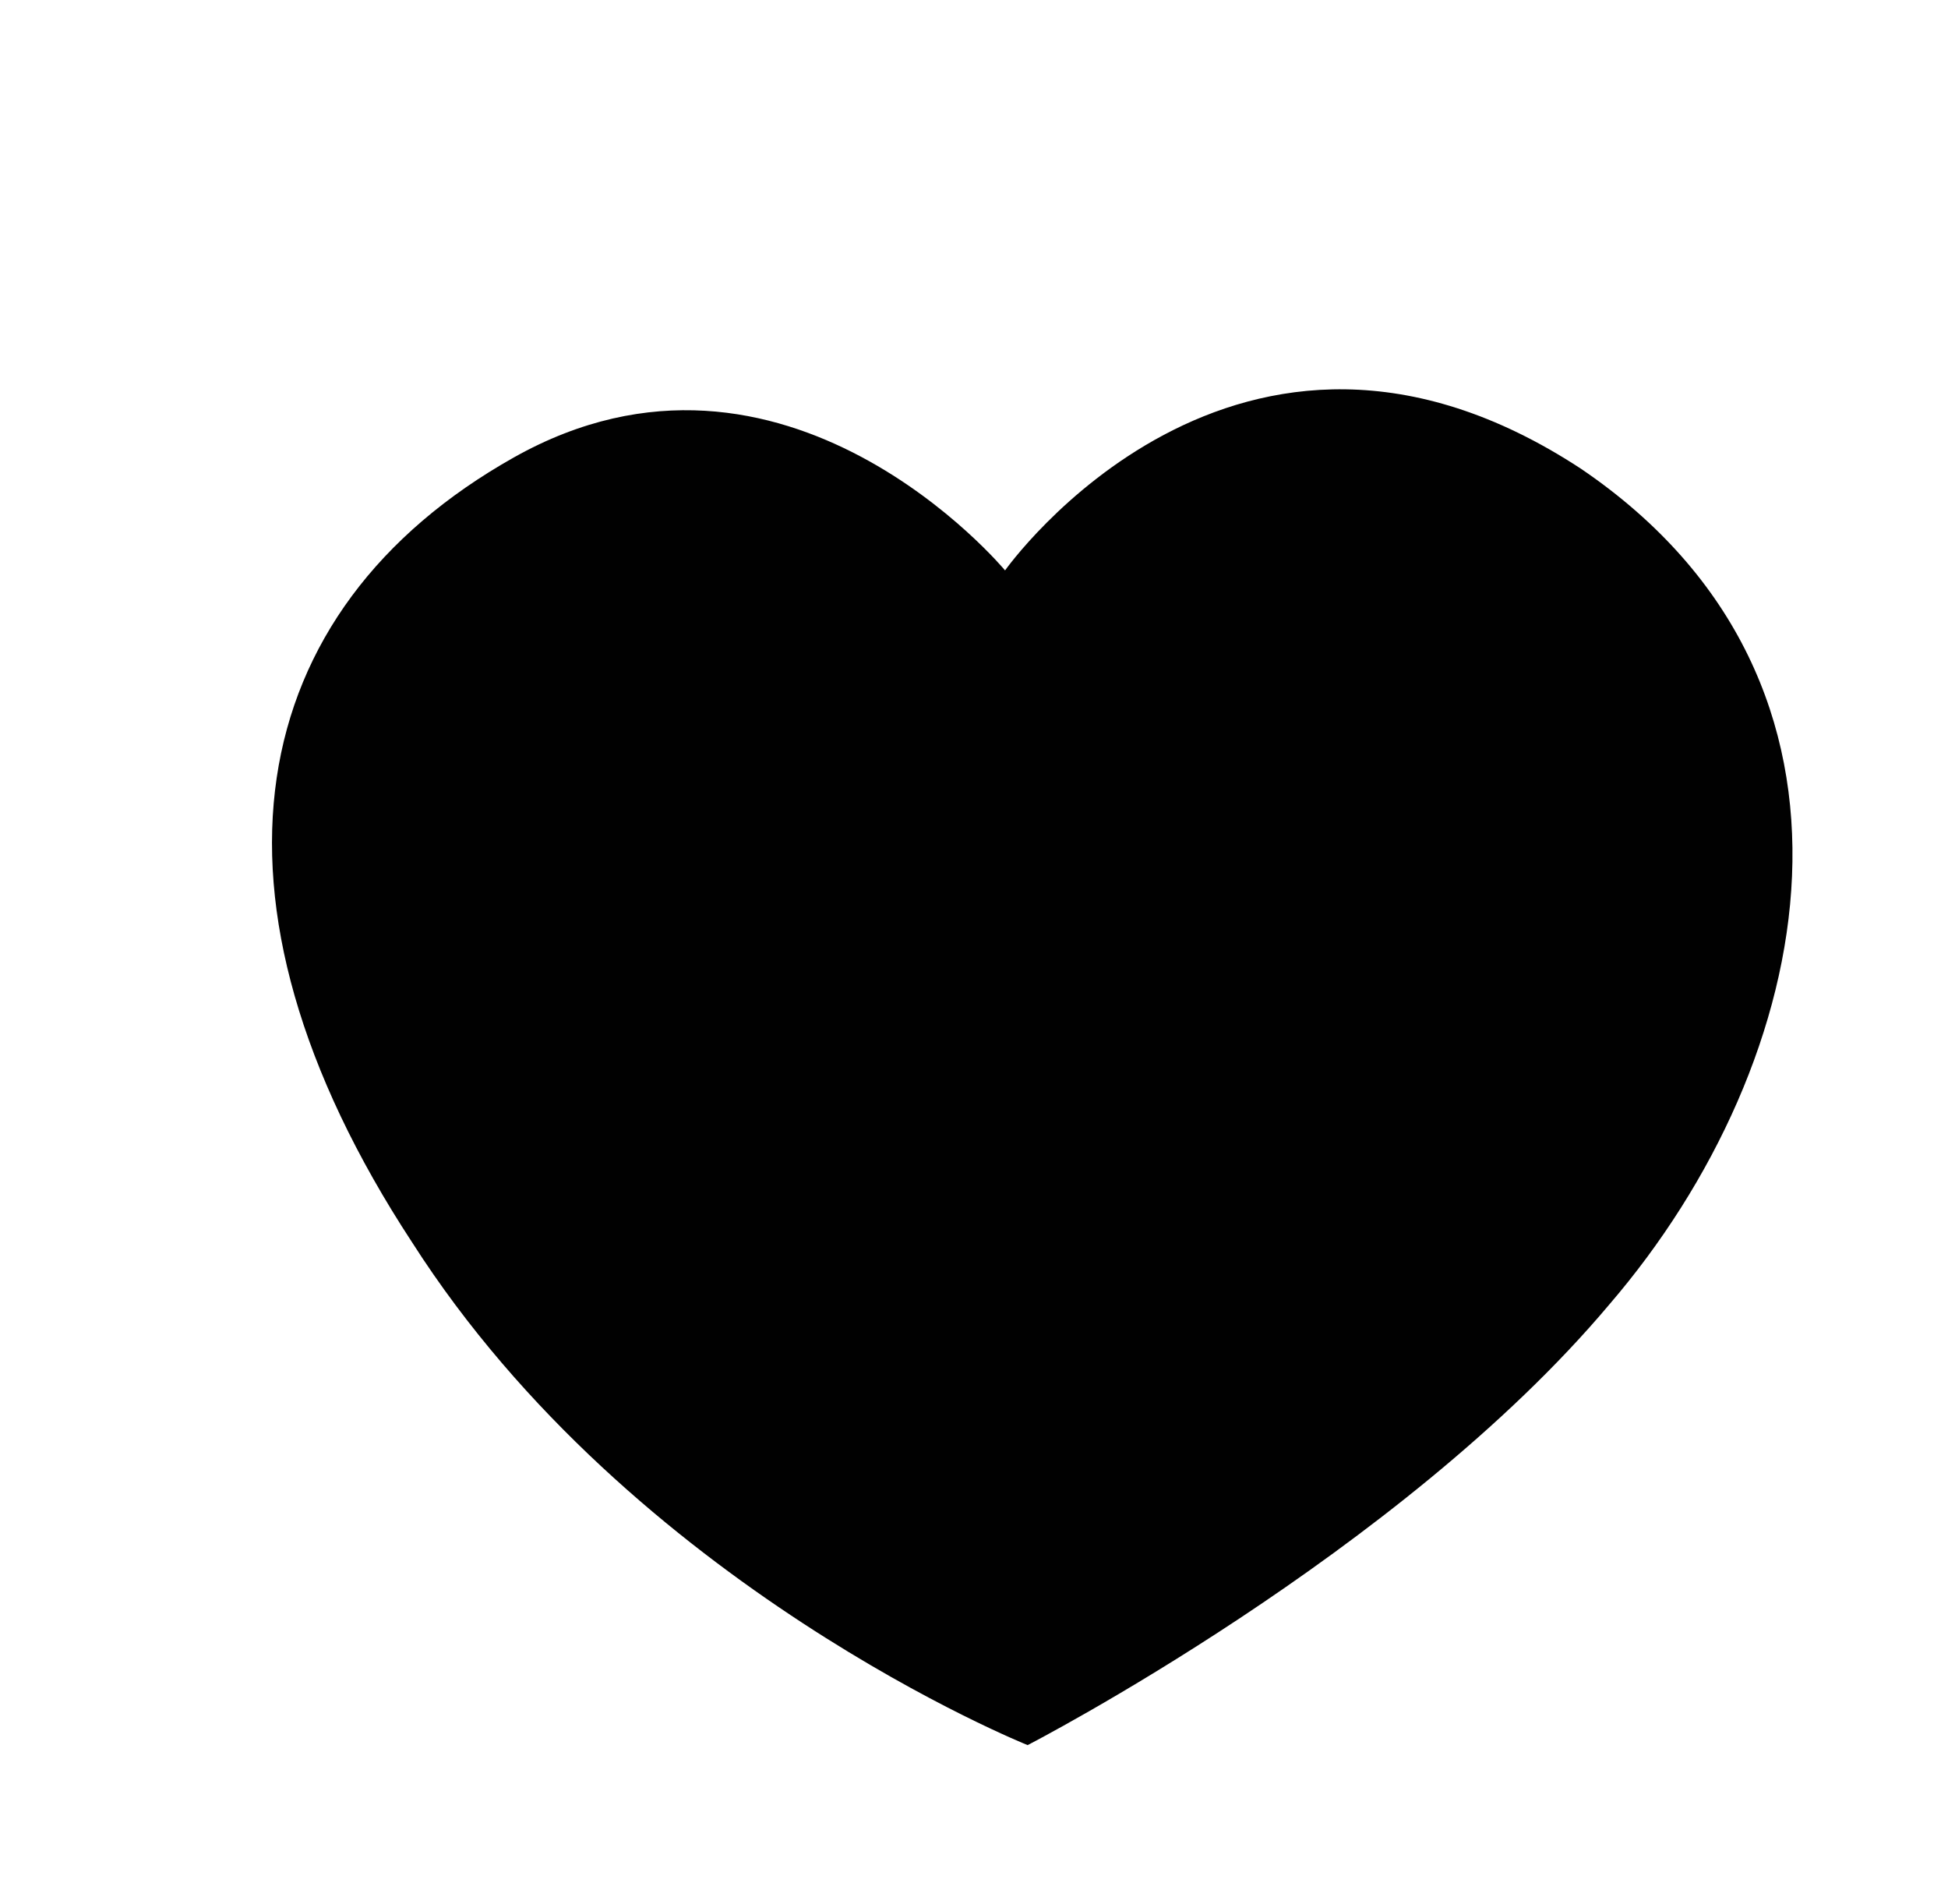
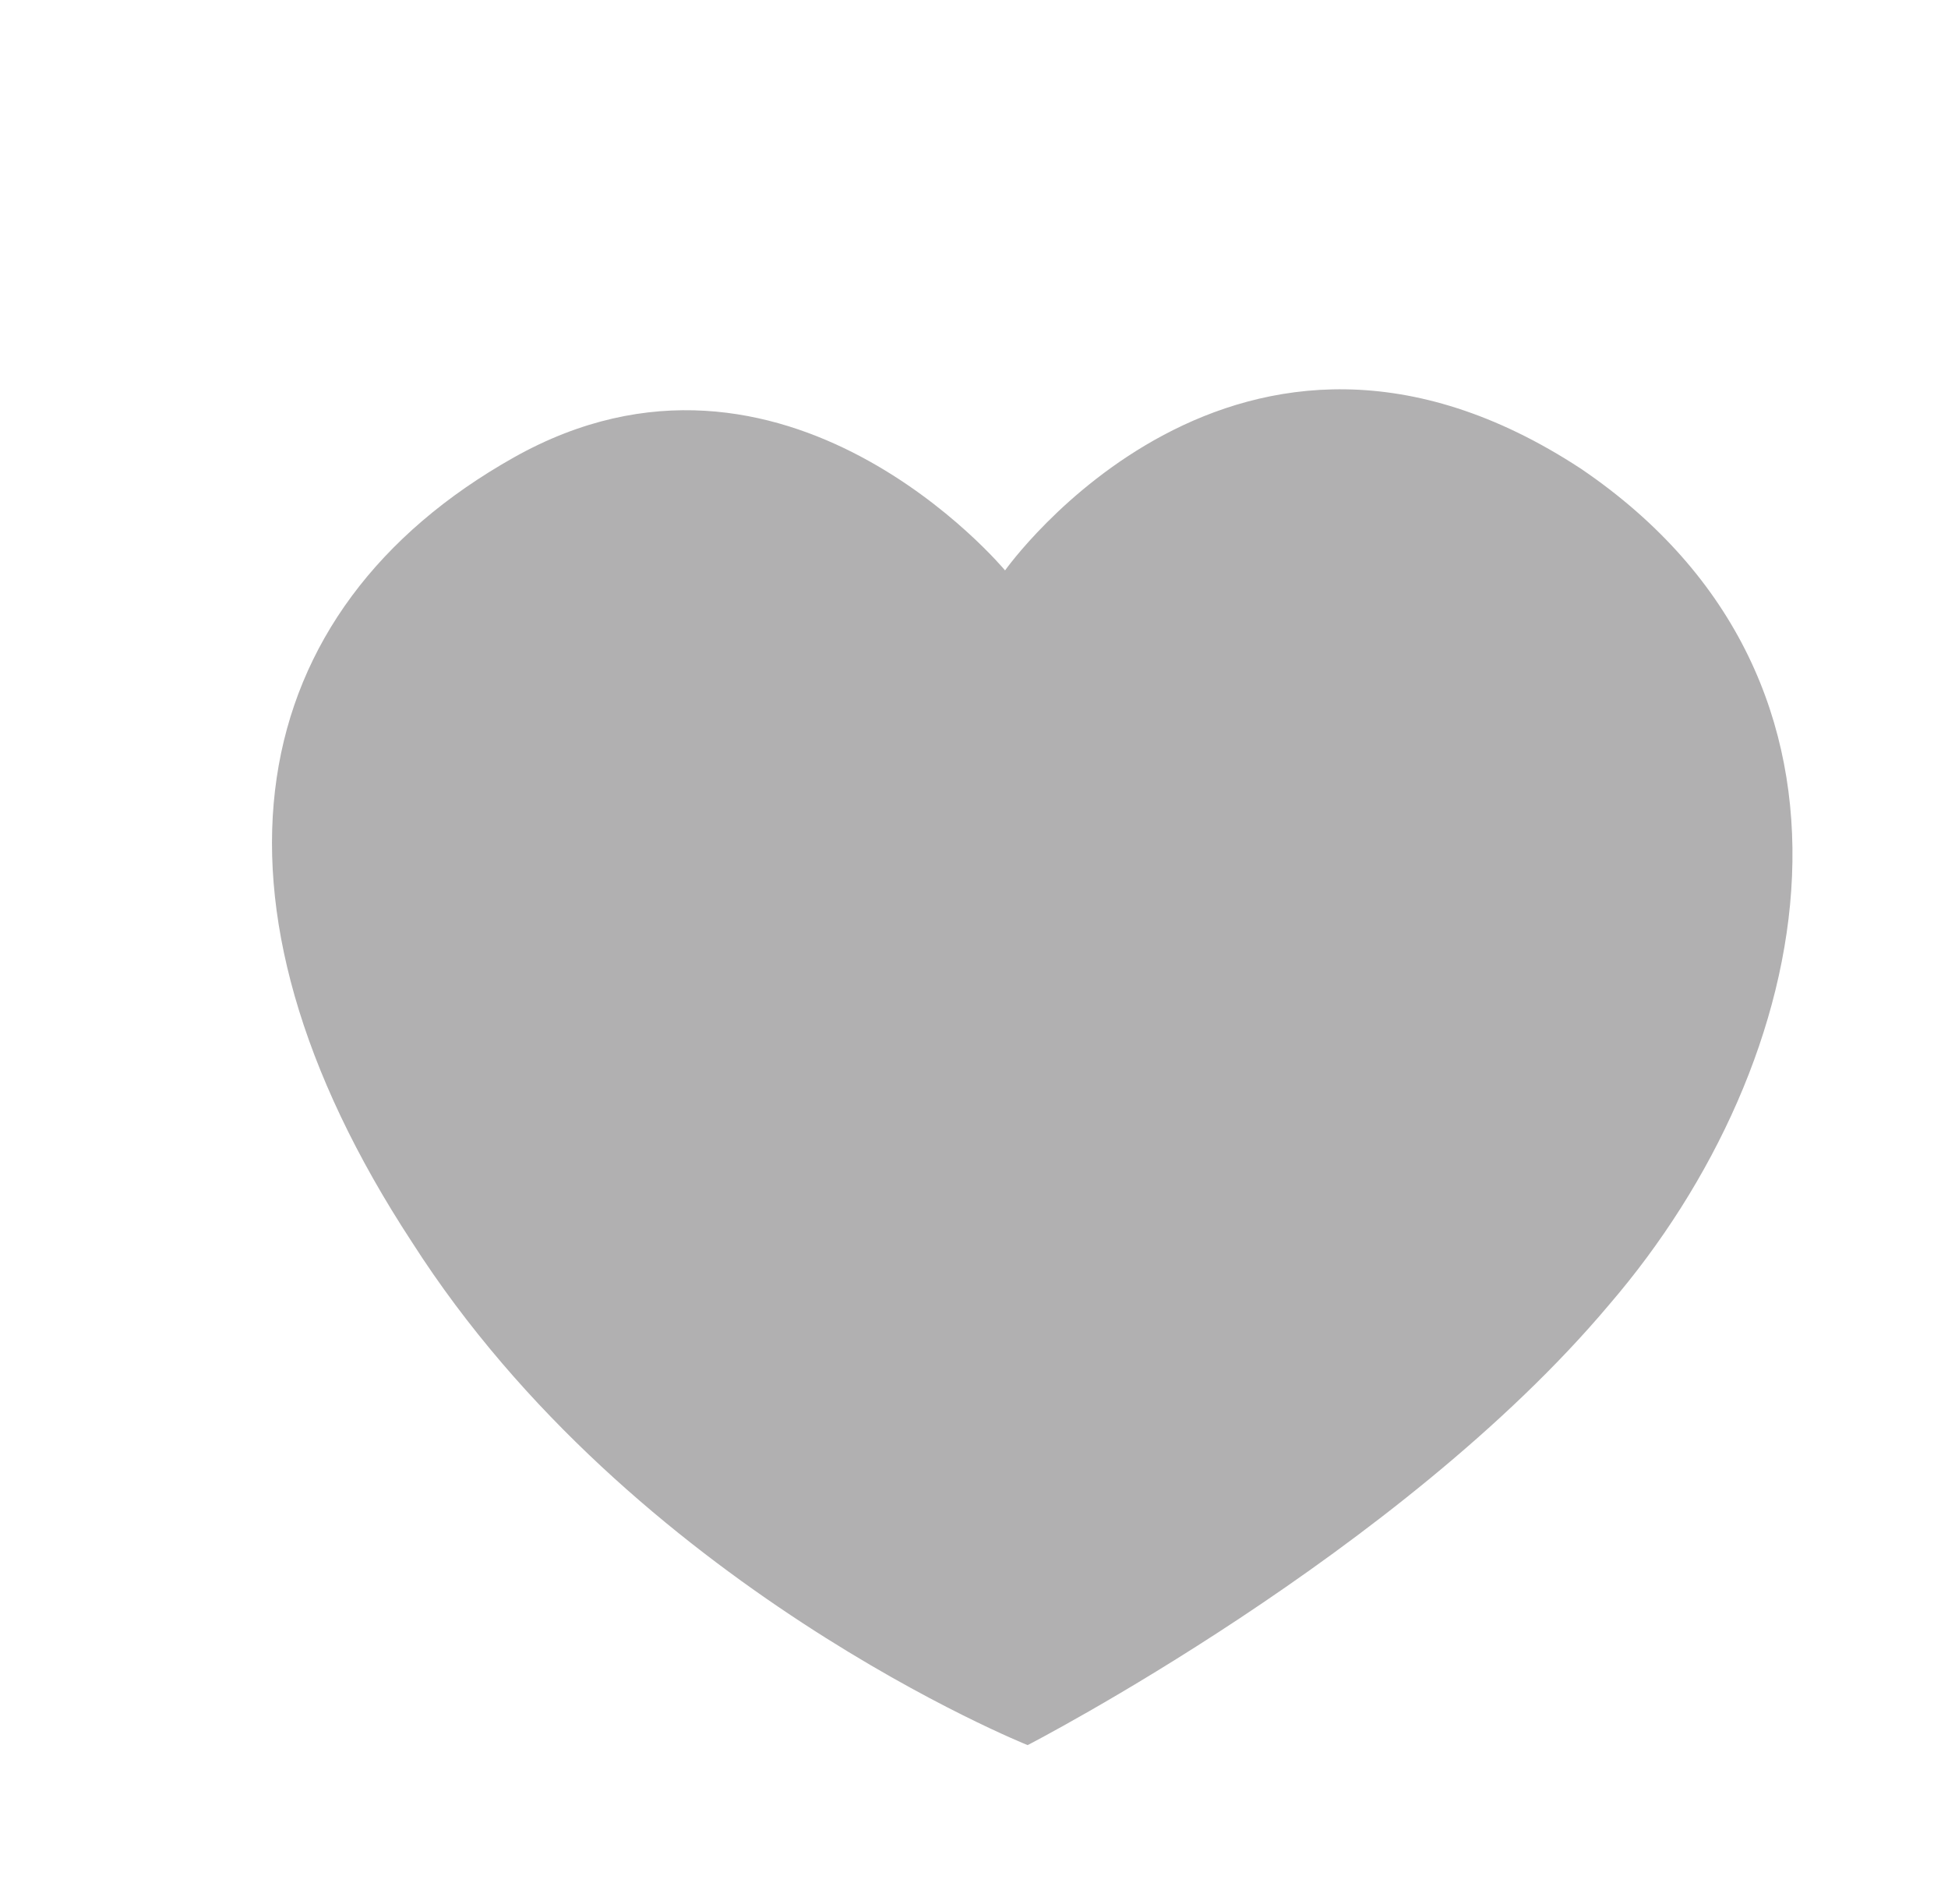
<svg xmlns="http://www.w3.org/2000/svg" id="Layer_1" viewBox="0 0 34.5 33.7">
-   <style>.st0{fill:#010101}</style>
+   <style>.st0{fill:#b1b0b1}</style>
  <path id="XMLID_4342_" class="st0" d="M18.2 30.9s6.6-3.4 10.3-7.8c3.7-4.3 5.1-11-.5-14.8-6.1-4-10.2 1.8-10.2 1.8s-3.9-4.7-8.7-2S3.3 15.9 7.3 22c3.9 6.1 10.9 8.9 10.9 8.9z" />
</svg>
